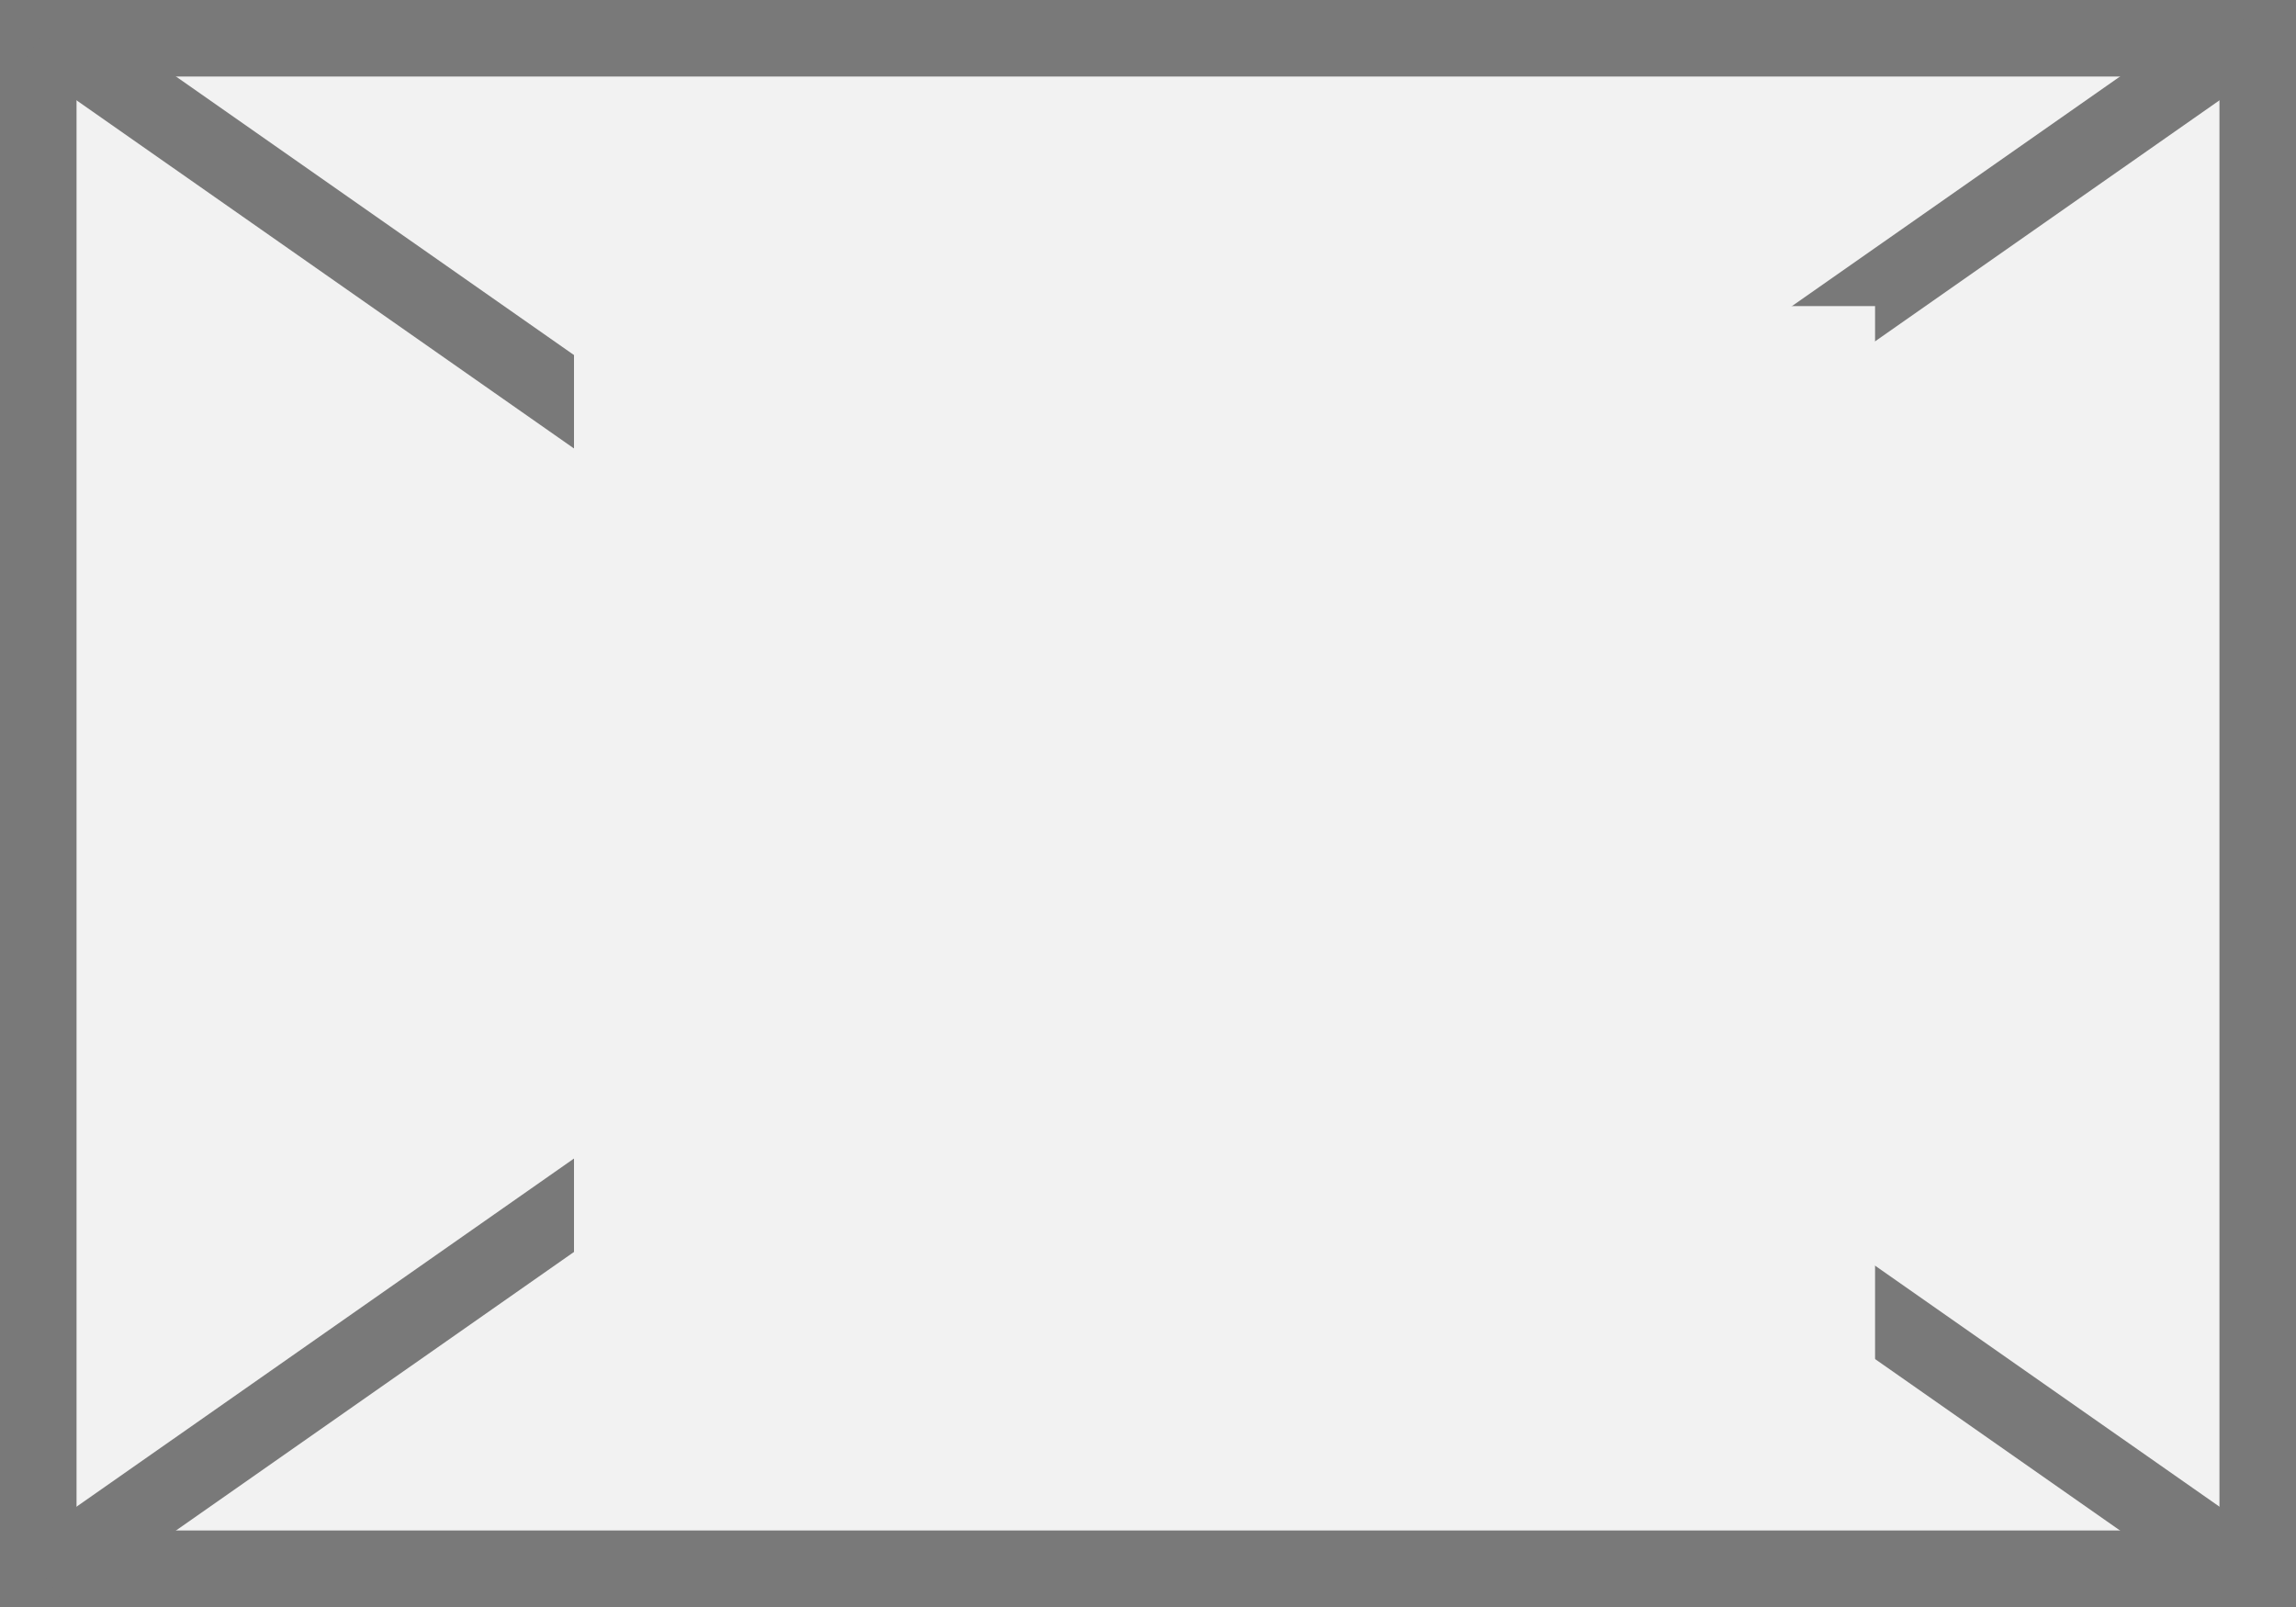
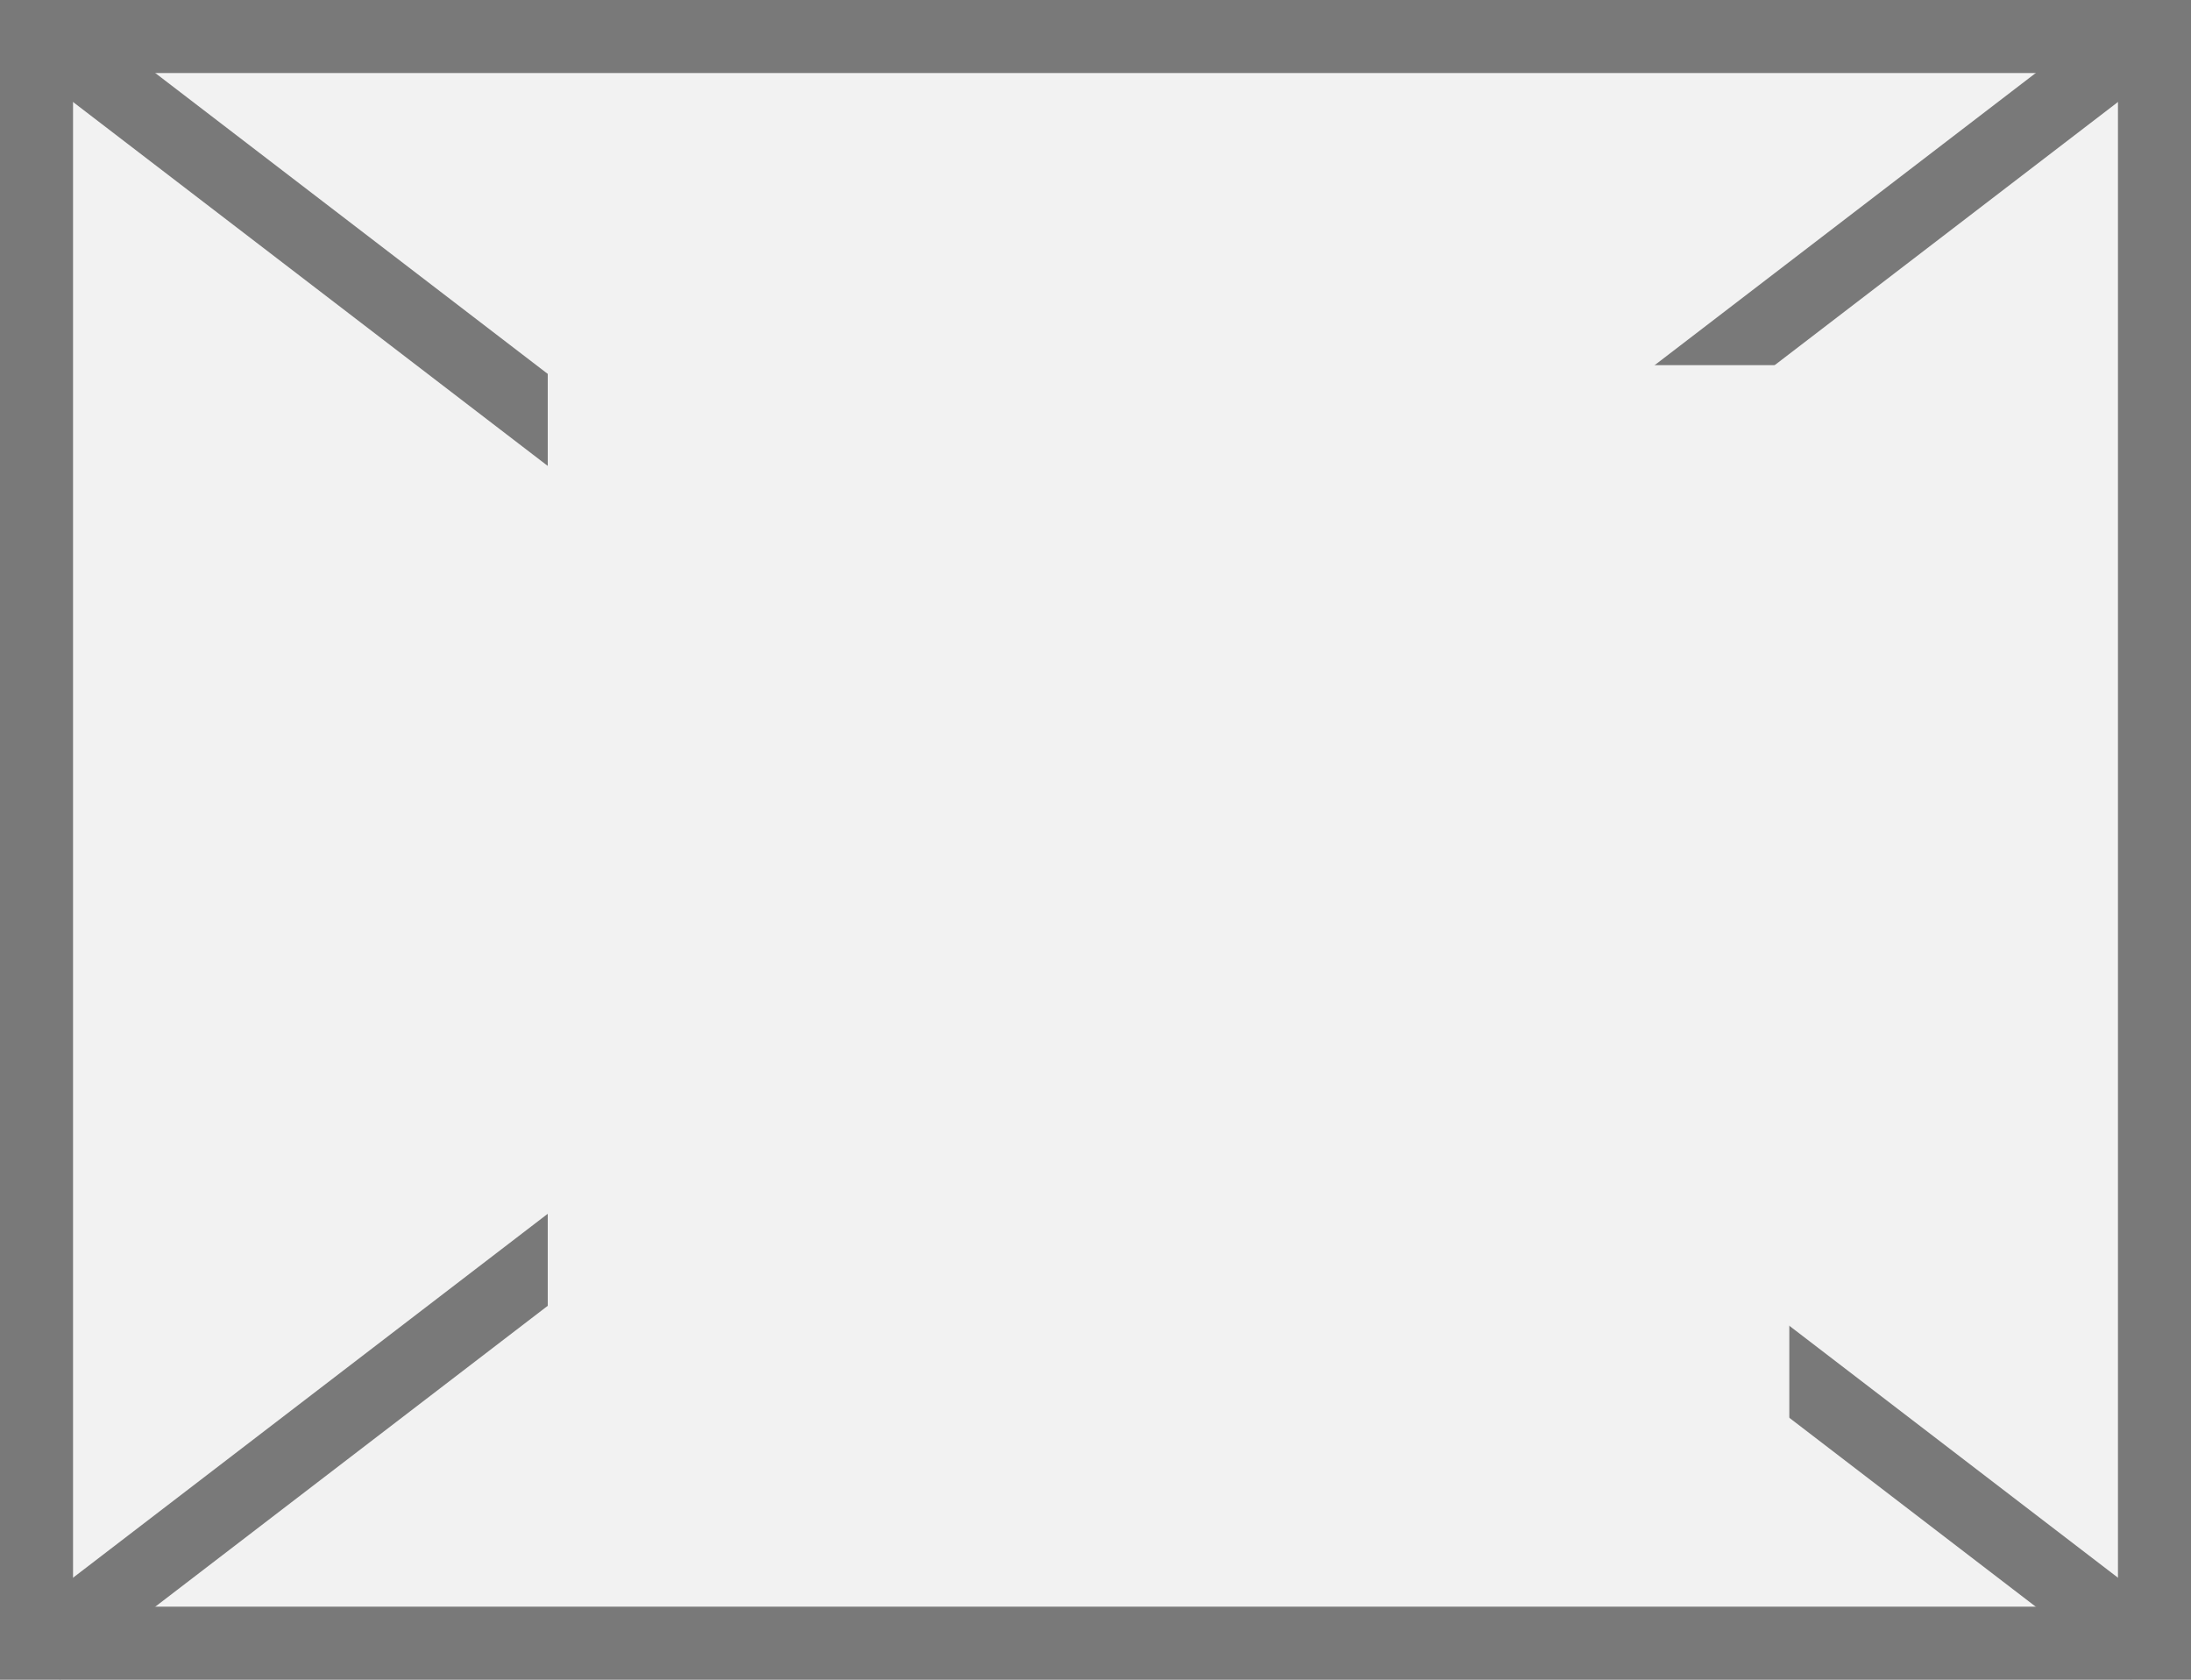
- <svg xmlns="http://www.w3.org/2000/svg" version="1.1" width="30px" height="21px">
+ <svg xmlns="http://www.w3.org/2000/svg" version="1.1" width="30px" height="23px">
  <defs>
-     <mask fill="white" id="clip19">
-       <path d="M 802.5 385  L 819.5 385  L 819.5 400  L 802.5 400  Z M 795 381  L 825 381  L 825 402  L 795 402  Z " fill-rule="evenodd" />
+     <mask fill="white" id="clip168">
+       <path d="M 1185.5 386  L 1202.5 386  L 1202.5 401  L 1185.5 401  Z M 1178 381  L 1208 381  L 1208 404  L 1178 404  Z " fill-rule="evenodd" />
    </mask>
  </defs>
-   <g transform="matrix(1 0 0 1 -795 -381 )">
-     <path d="M 795.5 381.5  L 824.5 381.5  L 824.5 401.5  L 795.5 401.5  L 795.5 381.5  Z " fill-rule="nonzero" fill="#f2f2f2" stroke="none" />
-     <path d="M 795.5 381.5  L 824.5 381.5  L 824.5 401.5  L 795.5 401.5  L 795.5 381.5  Z " stroke-width="1" stroke="#797979" fill="none" />
-     <path d="M 795.585 381.41  L 824.415 401.59  M 824.415 381.41  L 795.585 401.59  " stroke-width="1" stroke="#797979" fill="none" mask="url(#clip19)" />
+   <g transform="matrix(1 0 0 1 -1178 -381 )">
+     <path d="M 1178.5 381.5  L 1207.5 381.5  L 1207.5 403.5  L 1178.5 403.5  L 1178.5 381.5  Z " fill-rule="nonzero" fill="#f2f2f2" stroke="none" />
+     <path d="M 1178.5 381.5  L 1207.5 381.5  L 1207.5 403.5  L 1178.5 403.5  L 1178.5 381.5  Z " stroke-width="1" stroke="#797979" fill="none" />
+     <path d="M 1178.518 381.397  L 1207.482 403.603  M 1207.482 381.397  L 1178.518 403.603  " stroke-width="1" stroke="#797979" fill="none" mask="url(#clip168)" />
  </g>
</svg>
